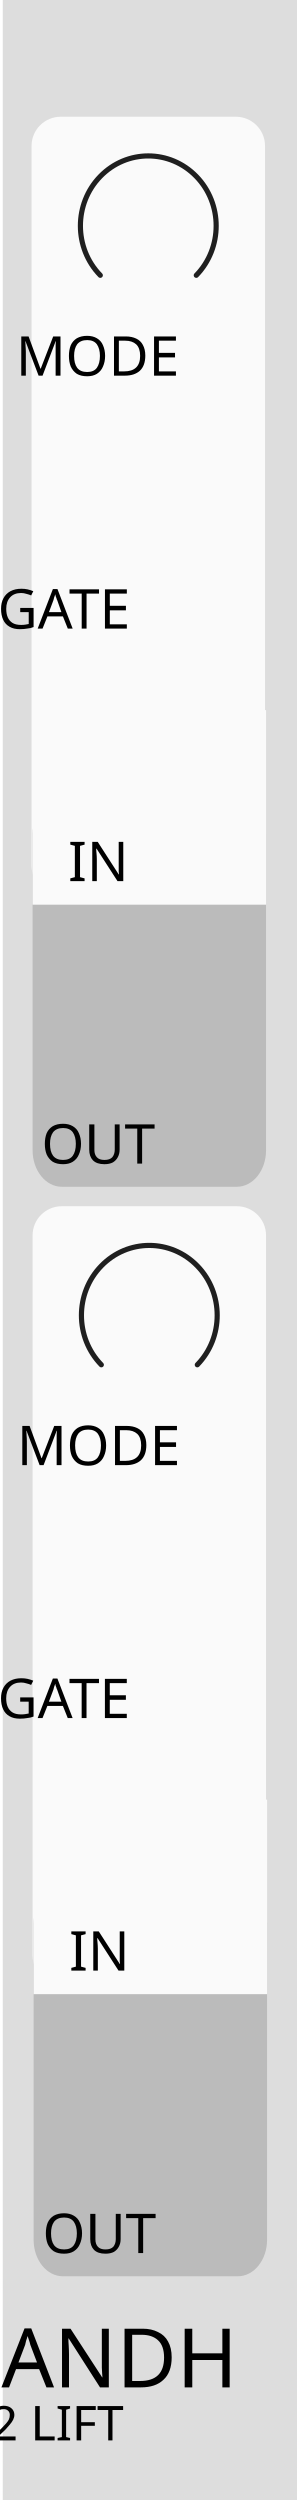
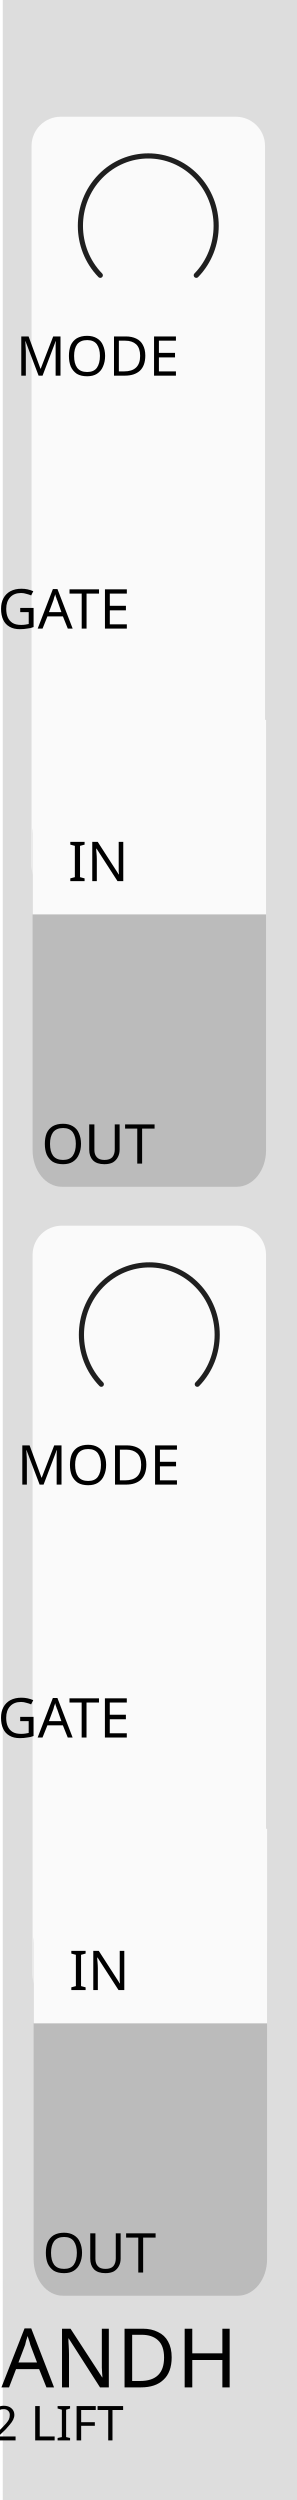
<svg xmlns="http://www.w3.org/2000/svg" width="15.24mm" height="128.5mm" viewBox="0 0 15.24 128.5" version="1.1" id="svg5">
  <defs id="defs2" />
  <g id="layer1">
    <rect style="fill:#dddddd;stroke-width:0.185" id="rect4302" width="15.244" height="128.504" x="0.142" y="1.6577559e-08" />
-     <text xml:space="preserve" style="font-size:2.469px;line-height:1.25;font-family:Calibri;-inkscape-font-specification:Calibri;text-align:center;text-anchor:middle;stroke-width:0.265" x="4.542" y="125.436" id="text8544-7-0-8-5-9">
-       <tspan id="tspan8542-4-9-1-8-6" style="font-style:normal;font-variant:normal;font-weight:300;font-stretch:normal;font-size:2.469px;font-family:Calibri;-inkscape-font-specification:'Calibri Light';text-align:center;text-anchor:middle;stroke-width:0.265" x="4.542" y="125.436">2 LIFT</tspan>
+     <text xml:space="preserve" style="font-size:2.469px;line-height:1.25;font-family:Calibri;-inkscape-font-specification:Calibri;text-align:center;text-anchor:middle;fill:#010101;fill-opacity:1;stroke-width:0.265" x="4.542" y="125.436" id="text8544-7-0-8-5-9">
+       <tspan id="tspan8542-4-9-1-8-6" style="font-style:normal;font-variant:normal;font-weight:300;font-stretch:normal;font-size:2.469px;font-family:Calibri;-inkscape-font-specification:'Calibri Light';text-align:center;text-anchor:middle;fill:#010101;fill-opacity:1;stroke-width:0.265" x="4.542" y="125.436">2 LIFT</tspan>
    </text>
-     <text xml:space="preserve" style="font-size:4.233px;line-height:1.25;font-family:Calibri;-inkscape-font-specification:Calibri;text-align:center;letter-spacing:0px;text-anchor:middle;stroke-width:0.265" x="7.737" y="122.71" id="text8544-7-0-8-5">
-       <tspan id="tspan8542-4-9-1-8" style="font-style:normal;font-variant:normal;font-weight:300;font-stretch:normal;font-size:4.233px;font-family:Calibri;-inkscape-font-specification:'Calibri Light';text-align:center;text-anchor:middle;stroke-width:0.265" x="7.737" y="122.71">SANDH</tspan>
+     <text xml:space="preserve" style="font-size:4.233px;line-height:1.25;font-family:Calibri;-inkscape-font-specification:Calibri;text-align:center;letter-spacing:0px;text-anchor:middle;fill:#010101;fill-opacity:1;stroke-width:0.265" x="7.737" y="122.71" id="text8544-7-0-8-5">
+       <tspan id="tspan8542-4-9-1-8" style="font-style:normal;font-variant:normal;font-weight:300;font-stretch:normal;font-size:4.233px;font-family:Calibri;-inkscape-font-specification:'Calibri Light';text-align:center;text-anchor:middle;fill:#010101;fill-opacity:1;stroke-width:0.265" x="7.737" y="122.71">SANDH</tspan>
    </text>
-     <g id="g1079-7" transform="translate(0.05269098,56)">
+     <g id="g1079-7" transform="translate(0.05269098,57)">
      <rect style="fill:#fafafa;stroke-width:0.265" id="rect10313-5-0" width="12" height="40" x="1.622" y="6" rx="1.5" ry="1.5" />
      <path d="m 5.155,14.15 a 3.489,3.594 0 1 1 4.934,0" fill="none" stroke="#1f1f1f" stroke-linecap="round" stroke-linejoin="round" id="path66-2" style="display:inline;stroke-width:0.265" />
      <rect style="fill:#bbbbbb;fill-opacity:1;stroke-width:0.265" id="rect10313-6-1-7" width="12" height="20" x="1.675" y="41" rx="1.5" ry="1.875" />
-       <rect style="fill:#fafafa;stroke:#00a6a9;stroke-width:0" id="rect28033-3-0" width="12" height="10" x="1.675" y="36.5" />
+       <rect style="fill:#fafafa;stroke:#00a6a9;stroke-width:0" id="rect28033-3-0" width="12" height="10" x="1.675" y="37" />
      <text xml:space="preserve" style="font-size:2.822px;line-height:1.25;font-family:Calibri;-inkscape-font-specification:Calibri;text-align:center;text-anchor:middle;fill:#010101;fill-opacity:1;stroke-width:0.265" x="7.617" y="59.809" id="text8544-7-1-9-8-3">
        <tspan id="tspan8542-4-1-8-5-2" style="font-size:2.822px;text-align:center;text-anchor:middle;fill:#010101;fill-opacity:1;stroke-width:0.265" x="7.617" y="59.809">OUT</tspan>
      </text>
      <text xml:space="preserve" style="font-size:2.822px;line-height:1.25;font-family:Calibri;-inkscape-font-specification:Calibri;text-align:center;text-anchor:middle;stroke-width:0.265" x="5.795" y="32.308" id="text8544-7-1-5-7-3-0">
        <tspan id="tspan8542-4-1-85-3-5-4" style="font-size:2.822px;text-align:center;text-anchor:middle;stroke-width:0.265" x="5.795" y="32.308">GATE</tspan>
      </text>
      <text xml:space="preserve" style="font-size:2.822px;line-height:1.25;font-family:Calibri;-inkscape-font-specification:Calibri;text-align:center;text-anchor:middle;stroke-width:0.265" x="7.578" y="19.309" id="text8544-7-1-5-2-7-7-6-0">
        <tspan id="tspan8542-4-1-85-0-0-9-5-9" style="font-size:2.822px;text-align:center;text-anchor:middle;stroke-width:0.265" x="7.578" y="19.309">MODE</tspan>
      </text>
      <text xml:space="preserve" style="font-size:2.822px;line-height:1.25;font-family:Calibri;-inkscape-font-specification:Calibri;text-align:center;text-anchor:middle;stroke-width:0.265" x="7.622" y="45.291" id="text8544-7-1-5-2-2-3-0">
        <tspan id="tspan8542-4-1-85-0-4-9-8" style="font-size:2.822px;text-align:center;text-anchor:middle;stroke-width:0.265" x="7.622" y="45.291">IN</tspan>
      </text>
    </g>
    <g id="g1079-7-4">
      <rect style="fill:#fafafa;stroke-width:0.265" id="rect10313-5-0-2" width="12" height="40" x="1.622" y="6" rx="1.5" ry="1.5" />
      <rect style="fill:#bbbbbb;fill-opacity:1;stroke-width:0.265" id="rect10313-6-1-7-4" width="12" height="20" x="1.675" y="41" rx="1.5" ry="1.875" />
-       <rect style="fill:#fafafa;stroke:#00a6a9;stroke-width:0" id="rect28033-3-0-2" width="12" height="10" x="1.675" y="36.5" />
+       <rect style="fill:#fafafa;stroke:#00a6a9;stroke-width:0" id="rect28033-3-0-2" width="12" height="10" x="1.675" y="37" />
      <path d="m 5.155,14.15 a 3.489,3.594 0 1 1 4.934,0" fill="none" stroke="#1f1f1f" stroke-linecap="round" stroke-linejoin="round" id="path66-2-1" style="display:inline;stroke-width:0.265" />
      <text xml:space="preserve" style="font-size:2.822px;line-height:1.25;font-family:Calibri;-inkscape-font-specification:Calibri;text-align:center;text-anchor:middle;fill:#010101;fill-opacity:1;stroke-width:0.265" x="7.617" y="59.809" id="text8544-7-1-9-8-3-7">
        <tspan id="tspan8542-4-1-8-5-2-8" style="font-size:2.822px;text-align:center;text-anchor:middle;fill:#010101;fill-opacity:1;stroke-width:0.265" x="7.617" y="59.809">OUT</tspan>
      </text>
      <text xml:space="preserve" style="font-size:2.822px;line-height:1.25;font-family:Calibri;-inkscape-font-specification:Calibri;text-align:center;text-anchor:middle;stroke-width:0.265" x="5.848" y="32.308" id="text8544-7-1-5-7-3-0-8">
        <tspan id="tspan8542-4-1-85-3-5-4-6" style="font-size:2.822px;text-align:center;text-anchor:middle;stroke-width:0.265" x="5.848" y="32.308">GATE</tspan>
      </text>
      <text xml:space="preserve" style="font-size:2.822px;line-height:1.25;font-family:Calibri;-inkscape-font-specification:Calibri;text-align:center;text-anchor:middle;stroke-width:0.265" x="7.578" y="19.309" id="text8544-7-1-5-2-7-7-6-0-2">
        <tspan id="tspan8542-4-1-85-0-0-9-5-9-6" style="font-size:2.822px;text-align:center;text-anchor:middle;stroke-width:0.265" x="7.578" y="19.309">MODE</tspan>
      </text>
      <text xml:space="preserve" style="font-size:2.822px;line-height:1.25;font-family:Calibri;-inkscape-font-specification:Calibri;text-align:center;text-anchor:middle;stroke-width:0.265" x="7.622" y="45.291" id="text8544-7-1-5-2-2-3-0-5">
        <tspan id="tspan8542-4-1-85-0-4-9-8-0" style="font-size:2.822px;text-align:center;text-anchor:middle;stroke-width:0.265" x="7.622" y="45.291">IN</tspan>
      </text>
    </g>
  </g>
</svg>
